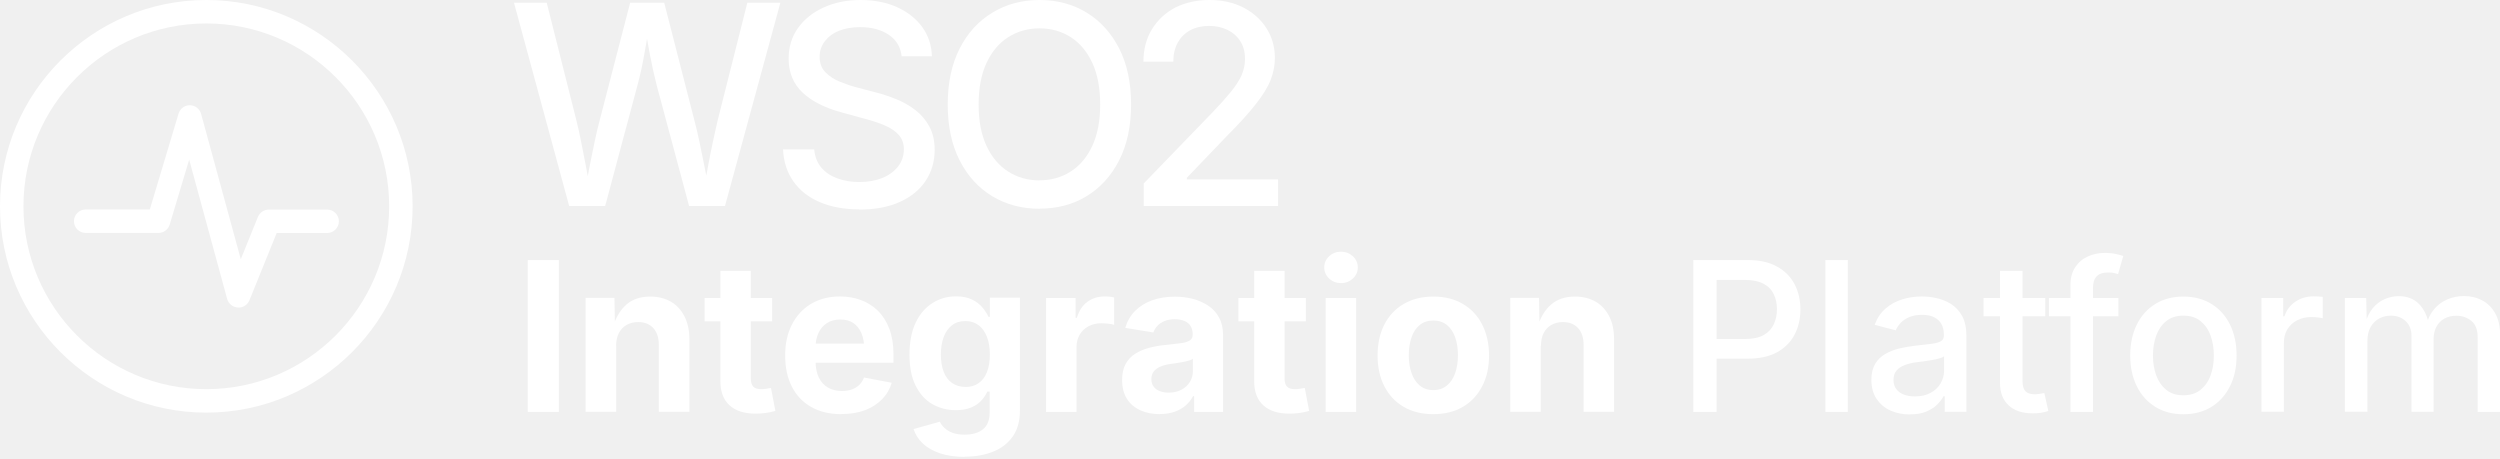
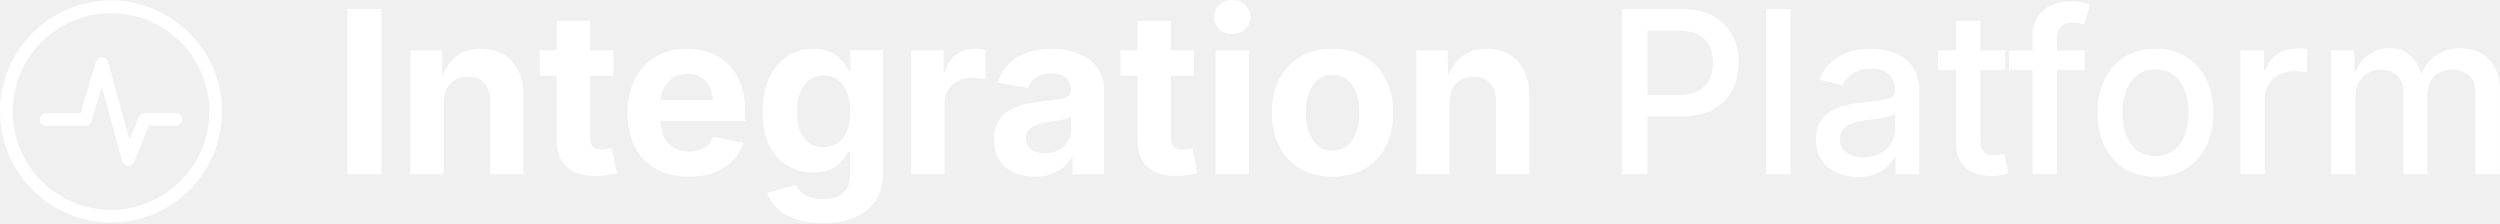
- <svg xmlns="http://www.w3.org/2000/svg" id="Layer_1" version="1.1" viewBox="0 0 245.14 45">
-   <defs>
-     <style>
-       .st0 {
-         fill: #fff;
-       }
-     </style>
-   </defs>
-   <g>
-     <path class="st0" d="M23.38,30.15s-.05,0-.07,0c-.49-.03-.91-.37-1.04-.85l-3.72-13.65-1.91,6.37c-.15.49-.59.82-1.1.82h-7.14c-.64,0-1.15-.52-1.15-1.15s.52-1.15,1.15-1.15h6.29l2.82-9.4c.15-.49.59-.82,1.1-.82,0,0,0,0,.01,0,.51,0,.96.35,1.1.85l3.89,14.25,1.68-4.15c.18-.43.6-.72,1.07-.72h5.72c.64,0,1.15.52,1.15,1.15s-.52,1.15-1.15,1.15h-4.95l-2.67,6.59c-.18.44-.6.72-1.07.72Z" />
-     <path class="st0" d="M20.23,40.46C9.08,40.46,0,31.39,0,20.23S9.08,0,20.23,0s20.23,9.08,20.23,20.23-9.08,20.23-20.23,20.23ZM20.23,2.3C10.34,2.3,2.3,10.34,2.3,20.23s8.04,17.93,17.93,17.93,17.93-8.04,17.93-17.93S30.12,2.3,20.23,2.3Z" />
-   </g>
-   <g>
-     <path class="st0" d="M55.81,20.2L50.4.27h3.21l2.88,11.42c.18.7.34,1.44.49,2.19.15.76.3,1.52.45,2.3.15.78.29,1.55.42,2.33h-.45c.14-.78.29-1.55.44-2.33.15-.78.31-1.54.47-2.3.16-.76.33-1.49.52-2.19L61.79.27h3.34l2.93,11.42c.19.7.36,1.44.52,2.19.16.76.32,1.52.47,2.3.16.78.31,1.55.45,2.33h-.48c.14-.78.28-1.55.43-2.33.14-.78.3-1.54.46-2.3.16-.76.33-1.49.49-2.19l2.88-11.42h3.24l-5.43,19.93h-3.52l-3.17-11.81c-.24-.93-.46-1.93-.67-3.02-.21-1.09-.41-2.28-.63-3.58h.7c-.22,1.25-.43,2.4-.61,3.46-.18,1.06-.41,2.11-.69,3.14l-3.16,11.81h-3.53Z" />
-     <path class="st0" d="M84.26,20.53c-1.49,0-2.78-.24-3.88-.71s-1.96-1.15-2.58-2.03c-.62-.88-.96-1.92-1.02-3.14h3.06c.06.72.3,1.32.7,1.79s.93.82,1.59,1.06c.65.23,1.36.35,2.11.35.85,0,1.6-.13,2.25-.39.66-.26,1.17-.64,1.56-1.12.38-.49.58-1.05.58-1.69,0-.58-.17-1.05-.5-1.42-.33-.37-.79-.68-1.35-.92-.57-.25-1.21-.46-1.93-.65l-2.33-.64c-1.63-.44-2.9-1.08-3.82-1.94-.91-.86-1.37-1.97-1.37-3.33,0-1.15.31-2.16.93-3.02.62-.86,1.46-1.53,2.53-2.01C81.85.24,83.05,0,84.39,0s2.57.24,3.61.72c1.04.48,1.85,1.13,2.45,1.96.59.83.9,1.77.93,2.84h-2.97c-.1-.91-.52-1.61-1.26-2.11-.75-.5-1.68-.75-2.82-.75-.8,0-1.5.13-2.09.37s-1.05.6-1.38,1.04c-.33.44-.49.94-.49,1.5,0,.63.19,1.14.58,1.53.39.39.86.7,1.42.92s1.09.41,1.6.54l1.94.51c.63.16,1.29.38,1.96.65.67.27,1.3.62,1.87,1.06.57.43,1.03.97,1.38,1.61.35.64.53,1.41.53,2.31,0,1.12-.29,2.13-.87,3.01-.58.88-1.42,1.58-2.52,2.08-1.1.5-2.43.76-3.99.76Z" />
-     <path class="st0" d="M101.93,20.47c-1.72,0-3.26-.41-4.62-1.22-1.36-.82-2.43-1.99-3.21-3.52s-1.17-3.36-1.17-5.48.39-3.96,1.17-5.49,1.85-2.7,3.21-3.52C98.67.41,100.21,0,101.93,0s3.26.41,4.61,1.23c1.35.82,2.42,2,3.2,3.52.78,1.53,1.17,3.36,1.17,5.49s-.39,3.95-1.17,5.48c-.78,1.53-1.85,2.7-3.2,3.52-1.35.82-2.89,1.22-4.61,1.22ZM101.93,17.68c1.13,0,2.15-.28,3.04-.85.9-.57,1.61-1.4,2.13-2.51.52-1.11.78-2.47.78-4.07s-.26-2.99-.78-4.1c-.52-1.11-1.23-1.95-2.13-2.52-.9-.57-1.91-.85-3.04-.85s-2.16.29-3.06.86c-.9.57-1.61,1.41-2.13,2.52-.52,1.11-.78,2.47-.78,4.09s.26,2.96.78,4.07c.52,1.11,1.23,1.94,2.13,2.51.9.57,1.92.86,3.06.86Z" />
-     <path class="st0" d="M112.15,20.2v-2.21l6.77-7c.7-.73,1.28-1.38,1.74-1.94.46-.56.82-1.1,1.06-1.62.24-.52.36-1.07.36-1.66,0-.67-.15-1.24-.46-1.73s-.73-.85-1.26-1.11-1.13-.39-1.81-.39-1.32.15-1.85.43c-.53.29-.93.7-1.22,1.22-.29.53-.43,1.15-.43,1.86h-2.93c0-1.21.28-2.28.84-3.19.56-.91,1.33-1.62,2.3-2.13C116.24.25,117.35,0,118.6,0s2.38.25,3.34.75c.96.5,1.71,1.18,2.25,2.03.54.85.82,1.82.82,2.9,0,.73-.14,1.44-.41,2.14-.27.7-.75,1.48-1.43,2.35-.68.87-1.64,1.94-2.88,3.18l-3.91,4.08v.16h8.94v2.61h-13.16Z" />
-   </g>
-   <g>
-     <path class="st0" d="M54.8,25.5v14.89h-3.05v-14.89h3.05Z" />
-     <path class="st0" d="M60.42,33.92v6.46h-3v-11.17h2.83l.05,2.79h-.18c.29-.93.74-1.65,1.33-2.16s1.37-.76,2.31-.76c.77,0,1.45.17,2.02.5.58.34,1.02.82,1.34,1.45.32.63.48,1.38.48,2.25v7.1h-3v-6.58c0-.69-.18-1.23-.54-1.63-.36-.39-.85-.59-1.48-.59-.42,0-.79.09-1.12.27-.33.18-.59.45-.77.8-.18.34-.28.77-.28,1.27Z" />
-     <path class="st0" d="M75.71,29.22v2.29h-6.62v-2.29h6.62ZM70.62,26.56h3v10.56c0,.35.08.62.24.79s.42.25.79.25c.11,0,.27-.01.48-.04.21-.03.36-.06.47-.08l.43,2.25c-.33.1-.66.17-.99.21-.33.04-.64.06-.94.06-1.12,0-1.97-.27-2.57-.82-.59-.54-.89-1.33-.89-2.35v-10.82Z" />
-     <path class="st0" d="M82.5,40.61c-1.14,0-2.12-.23-2.95-.7-.83-.47-1.46-1.13-1.9-1.99-.44-.86-.66-1.88-.66-3.06s.22-2.16.66-3.03c.44-.86,1.06-1.54,1.87-2.03.81-.48,1.75-.73,2.84-.73.73,0,1.41.11,2.05.35.63.23,1.19.58,1.67,1.05.48.47.85,1.06,1.12,1.76.27.71.41,1.54.41,2.5v.84h-9.38v-1.88h7.91l-1.4.5c0-.58-.09-1.08-.27-1.51-.18-.43-.44-.76-.79-1-.35-.24-.78-.35-1.29-.35s-.96.12-1.32.36c-.36.24-.64.57-.82.97-.19.41-.28.88-.28,1.4v1.33c0,.65.11,1.19.32,1.63.22.44.52.77.91.99.39.22.84.33,1.36.33.35,0,.67-.05.96-.15.29-.1.53-.25.74-.45.2-.2.36-.44.46-.72l2.72.51c-.18.61-.49,1.15-.94,1.61s-1,.82-1.67,1.08c-.67.25-1.44.38-2.31.38Z" />
-     <path class="st0" d="M94.61,44.8c-.93,0-1.74-.12-2.44-.35-.69-.24-1.26-.56-1.69-.97s-.73-.88-.9-1.41l2.58-.72c.09.21.24.41.44.6s.46.36.78.48c.33.13.73.19,1.21.19.77,0,1.37-.18,1.8-.53s.65-.89.65-1.63v-2.06h-.23c-.13.3-.33.59-.58.87-.25.28-.58.51-.99.68-.41.18-.92.27-1.52.27-.84,0-1.6-.2-2.29-.59-.69-.39-1.23-.99-1.64-1.8-.41-.8-.61-1.83-.61-3.06s.21-2.31.62-3.16.97-1.48,1.66-1.91c.69-.43,1.45-.64,2.27-.64.63,0,1.15.1,1.58.31s.77.47,1.03.79c.26.32.46.62.59.91h.13v-1.88h2.95v11.08c0,1.01-.23,1.84-.69,2.51-.47.67-1.1,1.17-1.92,1.5-.81.33-1.74.5-2.8.5ZM94.66,37.95c.51,0,.95-.13,1.3-.38.36-.25.63-.62.82-1.09.19-.48.28-1.05.28-1.71s-.09-1.23-.28-1.73c-.19-.49-.46-.88-.82-1.15-.36-.27-.79-.41-1.3-.41s-.97.14-1.32.42c-.36.28-.63.67-.81,1.16s-.27,1.06-.27,1.7.09,1.22.27,1.69.45.84.82,1.1c.36.26.8.39,1.32.39Z" />
-     <path class="st0" d="M102.57,40.39v-11.17h2.9v1.95h.12c.21-.69.55-1.22,1.03-1.57.48-.35,1.04-.53,1.66-.53.15,0,.32,0,.5.02.18.02.34.04.47.08v2.68c-.13-.05-.33-.08-.58-.11-.25-.03-.5-.04-.72-.04-.45,0-.86.1-1.23.3s-.65.47-.85.82c-.21.35-.31.76-.31,1.22v6.35h-3Z" />
-     <path class="st0" d="M113.74,40.61c-.71,0-1.34-.12-1.9-.37-.56-.25-1.01-.62-1.33-1.12-.32-.5-.48-1.11-.48-1.86,0-.62.11-1.14.34-1.56s.54-.76.94-1.01c.4-.25.85-.45,1.35-.58.5-.13,1.03-.23,1.58-.28.65-.07,1.17-.13,1.56-.18s.69-.15.87-.27c.18-.12.28-.3.28-.54v-.05c0-.32-.07-.59-.2-.81-.13-.22-.33-.39-.59-.5-.26-.11-.58-.18-.96-.18s-.72.06-1.01.18c-.28.12-.52.27-.7.47-.18.19-.31.41-.4.65l-2.75-.45c.19-.65.51-1.21.96-1.66.45-.45,1-.8,1.66-1.04.66-.24,1.41-.36,2.24-.36.6,0,1.18.07,1.75.21.56.15,1.07.37,1.52.67.45.3.81.69,1.07,1.17s.39,1.06.39,1.73v7.52h-2.84v-1.55h-.1c-.18.35-.42.65-.72.91-.3.26-.66.47-1.08.62-.42.15-.91.23-1.46.23ZM114.59,38.5c.47,0,.89-.09,1.25-.28s.63-.44.83-.76c.2-.32.3-.67.3-1.07v-1.21c-.08.07-.22.13-.4.18-.18.05-.38.1-.6.14s-.44.08-.65.11-.4.06-.57.08c-.37.05-.69.14-.97.26s-.5.28-.65.48c-.15.19-.23.45-.23.75,0,.29.07.53.22.73.15.2.34.34.6.44.25.1.54.15.87.15Z" />
-     <path class="st0" d="M128.05,29.22v2.29h-6.62v-2.29h6.62ZM122.96,26.56h3v10.56c0,.35.08.62.24.79s.42.25.79.25c.11,0,.27-.01.48-.04.21-.03.36-.06.47-.08l.43,2.25c-.33.1-.66.17-.99.21-.33.04-.64.06-.94.06-1.12,0-1.97-.27-2.57-.82-.59-.54-.89-1.33-.89-2.35v-10.82Z" />
-     <path class="st0" d="M131.49,27.76c-.45,0-.84-.15-1.16-.45-.32-.3-.48-.66-.48-1.09s.16-.79.48-1.09c.32-.3.71-.45,1.16-.45s.84.15,1.17.45c.32.3.48.66.48,1.09s-.16.79-.48,1.09c-.33.3-.71.45-1.17.45ZM129.99,40.39v-11.17h2.99v11.17h-2.99Z" />
-     <path class="st0" d="M140.54,40.61c-1.12,0-2.09-.24-2.91-.72-.82-.48-1.45-1.16-1.89-2.02s-.66-1.87-.66-3.01.22-2.17.66-3.03,1.07-1.54,1.89-2.02c.82-.48,1.79-.73,2.91-.73s2.1.24,2.91.73c.82.48,1.45,1.15,1.89,2.02s.67,1.87.67,3.03-.22,2.15-.67,3.01-1.07,1.54-1.89,2.02c-.82.48-1.78.72-2.91.72ZM140.54,38.25c.54,0,.98-.15,1.34-.45.36-.3.63-.7.81-1.22.18-.51.27-1.1.27-1.74s-.09-1.25-.27-1.76c-.18-.51-.45-.92-.81-1.21-.36-.29-.8-.44-1.34-.44s-.97.15-1.33.44c-.36.29-.63.7-.8,1.21-.18.51-.27,1.1-.27,1.76s.09,1.23.27,1.74c.18.52.44.92.8,1.22.36.3.8.45,1.33.45Z" />
-     <path class="st0" d="M151.08,33.92v6.46h-2.99v-11.17h2.82l.05,2.79h-.18c.3-.93.74-1.65,1.34-2.16s1.37-.76,2.32-.76c.77,0,1.45.17,2.02.5s1.02.82,1.34,1.45c.32.63.47,1.38.47,2.25v7.1h-2.99v-6.58c0-.69-.18-1.23-.54-1.63-.36-.39-.85-.59-1.48-.59-.42,0-.79.09-1.12.27-.33.18-.59.45-.77.8-.18.34-.27.77-.27,1.27Z" />
-     <path class="st0" d="M166.04,40.39v-14.89h5.34c1.14,0,2.1.21,2.87.64.76.42,1.34,1,1.72,1.73.38.73.57,1.55.57,2.47s-.19,1.74-.57,2.47c-.38.73-.96,1.31-1.72,1.73-.77.42-1.72.63-2.88.63h-3.65v-1.93h3.43c.73,0,1.32-.13,1.78-.38.45-.25.78-.6.99-1.04.21-.44.32-.94.32-1.49s-.1-1.06-.32-1.49c-.21-.44-.54-.78-1-1.02s-1.06-.37-1.8-.37h-2.8v12.94h-2.28Z" />
-     <path class="st0" d="M181.19,25.5v14.89h-2.2v-14.89h2.2Z" />
-     <path class="st0" d="M187.28,40.64c-.71,0-1.34-.13-1.92-.39s-1.02-.65-1.36-1.15c-.33-.5-.5-1.12-.5-1.86,0-.63.13-1.15.37-1.56.25-.41.57-.73.99-.97s.88-.42,1.38-.54c.51-.12,1.03-.21,1.55-.27.66-.08,1.2-.15,1.61-.19.42-.05.72-.13.91-.25.2-.12.3-.3.3-.56v-.06c0-.42-.08-.77-.24-1.06-.16-.29-.4-.51-.71-.67-.32-.16-.71-.24-1.19-.24s-.9.08-1.25.22c-.35.15-.63.34-.85.57-.21.24-.38.48-.48.73l-2.07-.54c.25-.67.61-1.2,1.09-1.61.47-.41,1.01-.7,1.63-.89s1.25-.28,1.9-.28c.45,0,.93.05,1.44.16.5.11.98.3,1.43.58.44.28.81.67,1.09,1.18s.42,1.17.42,1.98v7.41h-2.13v-1.53h-.11c-.15.28-.37.56-.65.84s-.65.5-1.08.68c-.44.18-.96.26-1.57.26ZM187.77,38.87c.6,0,1.11-.11,1.54-.35.43-.23.75-.54.98-.93.22-.39.34-.8.34-1.23v-1.43c-.08.08-.23.15-.45.21-.22.07-.48.12-.77.17-.28.05-.56.09-.83.13-.27.03-.49.06-.66.08-.41.05-.79.15-1.13.27s-.62.31-.82.54-.3.54-.3.93c0,.35.09.65.27.89.18.24.43.42.74.54.31.12.67.18,1.09.18Z" />
-     <path class="st0" d="M200.55,29.22v1.79h-6.05v-1.79h6.05ZM196.12,26.56h2.2v10.81c0,.45.09.77.28.98.19.21.5.31.93.31.11,0,.26-.01.45-.04.19-.03.35-.05.48-.08l.39,1.76c-.23.08-.48.14-.75.18-.26.04-.53.05-.79.05-1.01,0-1.8-.26-2.36-.79-.56-.52-.84-1.26-.84-2.2v-10.99Z" />
-     <path class="st0" d="M207.72,29.22v1.79h-6.81v-1.79h6.81ZM203.02,40.39v-12.45c0-.69.16-1.27.47-1.74.31-.47.72-.82,1.23-1.05.5-.23,1.05-.35,1.64-.35.45,0,.83.04,1.14.11s.55.14.7.19l-.51,1.78c-.11-.03-.24-.07-.39-.11-.16-.04-.35-.05-.59-.05-.52,0-.9.13-1.13.39-.24.26-.35.63-.35,1.13v12.15h-2.2Z" />
-     <path class="st0" d="M214.09,40.62c-1.05,0-1.96-.24-2.74-.72s-1.39-1.15-1.82-2.02c-.43-.87-.65-1.87-.65-3.02s.22-2.17.65-3.04c.43-.87,1.04-1.54,1.82-2.02.78-.48,1.7-.72,2.74-.72s1.97.24,2.75.72c.78.48,1.39,1.15,1.82,2.02.43.87.65,1.88.65,3.04s-.21,2.15-.65,3.02c-.43.86-1.04,1.54-1.82,2.02s-1.7.72-2.75.72ZM214.09,38.76c.68,0,1.24-.18,1.68-.53.44-.36.78-.83.99-1.42.22-.59.32-1.24.32-1.94s-.1-1.37-.32-1.96c-.21-.6-.55-1.07-.99-1.43-.44-.36-1-.53-1.68-.53s-1.23.18-1.67.53-.77.83-.99,1.42c-.21.59-.32,1.25-.32,1.97s.11,1.35.32,1.94c.22.59.55,1.06.99,1.42s1,.53,1.67.53Z" />
-     <path class="st0" d="M221.75,40.39v-11.17h2.13v1.8h.12c.2-.61.56-1.09,1.08-1.44.51-.34,1.09-.52,1.75-.52.14,0,.3,0,.48.01s.33.02.45.04v2.1c-.08-.03-.24-.05-.46-.08s-.45-.04-.69-.04c-.5,0-.96.11-1.37.32s-.72.51-.95.88c-.23.38-.34.81-.34,1.3v6.78h-2.2Z" />
-     <path class="st0" d="M229.93,40.39v-11.17h2.09l.06,2.59h-.18c.16-.63.41-1.15.74-1.56.33-.41.72-.71,1.17-.91.45-.2.91-.3,1.4-.3.81,0,1.47.25,1.97.75.5.5.84,1.2,1.01,2.1h-.28c.15-.61.4-1.13.76-1.56s.79-.75,1.3-.97,1.06-.33,1.64-.33c.66,0,1.25.14,1.79.43.54.28.96.71,1.28,1.28s.47,1.27.47,2.12v7.53h-2.2v-7.31c0-.75-.21-1.29-.62-1.62-.42-.33-.91-.5-1.47-.5-.46,0-.85.1-1.19.29s-.59.46-.77.8-.27.74-.27,1.18v7.15h-2.17v-7.45c0-.6-.19-1.08-.57-1.44-.38-.36-.87-.54-1.46-.54-.41,0-.79.1-1.14.28-.34.19-.63.47-.84.84s-.31.82-.31,1.36v6.94h-2.2Z" />
-   </g>
+ <svg xmlns="http://www.w3.org/2000/svg" width="616" height="55" viewBox="0 0 616 55" fill="none">
+   <path d="M31.608 40.881C31.576 40.881 31.547 40.881 31.515 40.881C30.849 40.841 30.284 40.38 30.107 39.737L25.073 21.282L22.497 29.889C22.3 30.547 21.694 30.999 21.007 30.999H11.354C10.496 30.999 9.798 30.304 9.798 29.443C9.798 28.582 10.493 27.887 11.354 27.887H19.851L23.656 15.179C23.853 14.522 24.459 14.069 25.145 14.069C25.151 14.069 25.157 14.069 25.166 14.069C25.861 14.078 26.464 14.545 26.647 15.214L31.898 34.471L34.172 28.855C34.41 28.267 34.981 27.884 35.613 27.884H43.347C44.205 27.884 44.904 28.579 44.904 29.44C44.904 30.301 44.208 30.996 43.347 30.996H36.662L33.051 39.91C32.81 40.499 32.24 40.881 31.611 40.881H31.608Z" fill="white" />
+   <path d="M27.348 54.823C12.27 54.823 0 42.556 0 27.475C0 12.395 12.267 0.128 27.348 0.128C42.429 0.128 54.696 12.395 54.696 27.475C54.696 42.556 42.429 54.823 27.348 54.823ZM27.348 3.24C13.986 3.24 3.112 14.113 3.112 27.475C3.112 40.838 13.986 51.711 27.348 51.711C40.71 51.711 51.583 40.838 51.583 27.475C51.583 14.113 40.71 3.24 27.348 3.24Z" fill="white" />
+   <path d="M93.963 2.237V42.93H85.634V2.237H93.963Z" fill="white" />
+   <path d="M109.339 25.258V42.927H101.147V12.395H108.876L109.012 20.013H108.519C109.319 17.466 110.536 15.492 112.165 14.101C113.793 12.707 115.9 12.012 118.488 12.012C120.601 12.012 122.444 12.473 124.017 13.391C125.591 14.31 126.811 15.632 127.677 17.353C128.541 19.074 128.976 21.126 128.976 23.511V42.927H120.783V24.931C120.783 23.039 120.296 21.555 119.323 20.48C118.349 19.405 116.996 18.869 115.268 18.869C114.121 18.869 113.098 19.118 112.197 19.619C111.295 20.12 110.594 20.845 110.093 21.79C109.591 22.737 109.342 23.893 109.342 25.258H109.339Z" fill="white" />
+   <path d="M151.122 12.397V18.651H133.015V12.397H151.122ZM137.22 5.132H145.413V33.999C145.413 34.964 145.627 35.679 146.053 36.143C146.482 36.607 147.195 36.839 148.198 36.839C148.508 36.839 148.945 36.798 149.508 36.717C150.073 36.636 150.499 36.557 150.791 36.485L151.965 42.629C151.055 42.901 150.148 43.092 149.247 43.203C148.345 43.313 147.485 43.368 146.665 43.368C143.607 43.368 141.266 42.62 139.646 41.128C138.026 39.635 137.214 37.496 137.214 34.709V5.132H137.22Z" fill="white" />
+   <path d="M169.692 43.53C166.579 43.53 163.893 42.892 161.635 41.617C159.378 40.342 157.642 38.531 156.434 36.184C155.222 33.836 154.617 31.049 154.617 27.826C154.617 24.604 155.216 21.917 156.419 19.552C157.622 17.185 159.323 15.339 161.525 14.009C163.728 12.681 166.313 12.015 169.28 12.015C171.283 12.015 173.149 12.334 174.879 12.971C176.609 13.609 178.128 14.568 179.44 15.852C180.75 17.136 181.776 18.741 182.512 20.671C183.248 22.601 183.619 24.876 183.619 27.499V29.794H157.975V24.659H179.606L175.783 26.023C175.783 24.438 175.543 23.062 175.059 21.885C174.575 20.712 173.856 19.802 172.9 19.155C171.943 18.509 170.764 18.185 169.364 18.185C167.964 18.185 166.739 18.512 165.745 19.167C164.754 19.822 164 20.709 163.493 21.83C162.983 22.949 162.728 24.23 162.728 25.667V29.298C162.728 31.063 163.024 32.547 163.615 33.749C164.206 34.952 165.035 35.853 166.101 36.453C167.165 37.053 168.408 37.354 169.828 37.354C170.793 37.354 171.665 37.218 172.451 36.946C173.233 36.673 173.902 36.268 174.459 35.732C175.015 35.196 175.438 34.535 175.728 33.752L183.155 35.146C182.663 36.821 181.808 38.291 180.588 39.557C179.368 40.823 177.844 41.8 176.012 42.492C174.183 43.185 172.074 43.53 169.689 43.53H169.692Z" fill="white" />
+   <path d="M202.792 55C200.242 55 198.022 54.675 196.13 54.029C194.234 53.383 192.698 52.496 191.513 51.366C190.331 50.236 189.511 48.952 189.056 47.515L196.101 45.547C196.356 46.112 196.753 46.663 197.289 47.199C197.825 47.735 198.541 48.178 199.433 48.523C200.326 48.868 201.427 49.042 202.737 49.042C204.829 49.042 206.472 48.564 207.666 47.607C208.857 46.651 209.454 45.164 209.454 43.142V37.517H208.825C208.46 38.337 207.933 39.128 207.24 39.893C206.548 40.658 205.644 41.281 204.522 41.765C203.403 42.249 202.012 42.49 200.358 42.49C198.063 42.49 195.979 41.953 194.104 40.878C192.229 39.803 190.731 38.166 189.612 35.963C188.494 33.761 187.934 30.976 187.934 27.606C187.934 24.235 188.502 21.288 189.641 18.976C190.78 16.663 192.29 14.924 194.173 13.759C196.057 12.594 198.129 12.012 200.387 12.012C202.096 12.012 203.537 12.299 204.702 12.873C205.867 13.446 206.808 14.165 207.527 15.029C208.246 15.892 208.788 16.727 209.153 17.527H209.509V12.392H217.566V42.678C217.566 45.428 216.934 47.712 215.667 49.532C214.401 51.352 212.659 52.716 210.437 53.629C208.214 54.539 205.667 54.994 202.789 54.994L202.792 55ZM202.928 36.265C204.331 36.265 205.519 35.92 206.493 35.227C207.466 34.535 208.208 33.538 208.718 32.237C209.228 30.936 209.483 29.373 209.483 27.554C209.483 25.734 209.228 24.177 208.718 22.83C208.208 21.482 207.466 20.436 206.493 19.689C205.519 18.941 204.331 18.57 202.928 18.57C201.526 18.57 200.282 18.955 199.309 19.729C198.335 20.503 197.596 21.564 197.097 22.911C196.596 24.259 196.347 25.806 196.347 27.554C196.347 29.301 196.596 30.881 197.097 32.182C197.599 33.483 198.341 34.488 199.323 35.198C200.306 35.908 201.508 36.265 202.928 36.265Z" fill="white" />
+   <path d="M224.558 42.93V12.397H232.478V17.724H232.806C233.371 15.831 234.313 14.403 235.631 13.438C236.95 12.473 238.466 11.989 240.178 11.989C240.596 11.989 241.054 12.012 241.543 12.058C242.036 12.105 242.462 12.171 242.827 12.264V19.584C242.462 19.457 241.934 19.358 241.242 19.283C240.549 19.21 239.894 19.173 239.274 19.173C238.037 19.173 236.915 19.442 235.915 19.978C234.913 20.515 234.136 21.262 233.58 22.218C233.023 23.175 232.748 24.291 232.748 25.563V42.933H224.556L224.558 42.93Z" fill="white" />
+   <path d="M255.091 43.53C253.161 43.53 251.428 43.188 249.889 42.507C248.351 41.823 247.139 40.806 246.258 39.45C245.374 38.093 244.934 36.404 244.934 34.384C244.934 32.692 245.247 31.272 245.876 30.124C246.505 28.977 247.359 28.058 248.443 27.365C249.527 26.673 250.756 26.145 252.129 25.78C253.503 25.415 254.946 25.163 256.459 25.015C258.224 24.832 259.65 24.664 260.733 24.511C261.817 24.357 262.608 24.111 263.11 23.775C263.611 23.439 263.86 22.943 263.86 22.285V22.149C263.86 21.274 263.678 20.538 263.315 19.938C262.95 19.338 262.408 18.877 261.69 18.558C260.971 18.24 260.102 18.08 259.082 18.08C258.062 18.08 257.105 18.24 256.323 18.558C255.54 18.877 254.903 19.3 254.41 19.828C253.917 20.355 253.555 20.946 253.318 21.601L245.806 20.372C246.334 18.587 247.209 17.078 248.429 15.84C249.649 14.603 251.164 13.655 252.976 13C254.787 12.345 256.83 12.018 259.108 12.018C260.745 12.018 262.339 12.215 263.886 12.606C265.434 12.997 266.822 13.603 268.051 14.423C269.279 15.243 270.253 16.312 270.972 17.631C271.691 18.953 272.05 20.529 272.05 22.369V42.933H264.295V38.699H264.023C263.53 39.647 262.875 40.478 262.055 41.197C261.235 41.916 260.247 42.487 259.09 42.904C257.934 43.324 256.601 43.533 255.088 43.533L255.091 43.53ZM257.412 37.769C258.705 37.769 259.838 37.514 260.812 37.004C261.785 36.494 262.545 35.801 263.092 34.929C263.64 34.057 263.912 33.08 263.912 32.008V28.704C263.675 28.887 263.313 29.049 262.82 29.197C262.327 29.342 261.782 29.469 261.183 29.579C260.583 29.689 259.989 29.788 259.406 29.881C258.824 29.973 258.305 30.046 257.85 30.098C256.847 30.243 255.966 30.48 255.201 30.808C254.436 31.136 253.845 31.567 253.428 32.106C253.007 32.642 252.799 33.332 252.799 34.167C252.799 34.949 252.999 35.61 253.399 36.146C253.799 36.682 254.346 37.088 255.036 37.36C255.729 37.633 256.52 37.769 257.412 37.769Z" fill="white" />
+   <path d="M294.199 12.397V18.651H276.092V12.397H294.199ZM280.297 5.132H288.49V33.999C288.49 34.964 288.704 35.679 289.13 36.143C289.559 36.607 290.272 36.839 291.275 36.839C291.585 36.839 292.022 36.798 292.585 36.717C293.15 36.636 293.576 36.557 293.868 36.485L295.042 42.629C294.132 42.901 293.225 43.092 292.324 43.203C291.423 43.313 290.562 43.368 289.742 43.368C286.684 43.368 284.343 42.62 282.723 41.128C281.103 39.635 280.292 37.496 280.292 34.709V5.132H280.297Z" fill="white" />
+   <path d="M303.62 8.41C302.383 8.41 301.325 8.001 300.453 7.181C299.58 6.361 299.143 5.37 299.143 4.205C299.143 3.04 299.58 2.046 300.453 1.229C301.325 0.412 302.383 0 303.62 0C304.858 0 305.918 0.409 306.802 1.229C307.686 2.049 308.126 3.04 308.126 4.205C308.126 5.37 307.686 6.361 306.802 7.181C305.918 8.001 304.858 8.41 303.62 8.41ZM299.522 42.93V12.397H307.715V42.93H299.522Z" fill="white" />
+   <path d="M328.334 43.53C325.276 43.53 322.625 42.869 320.388 41.551C318.147 40.232 316.423 38.392 315.212 36.033C314 33.674 313.395 30.93 313.395 27.8C313.395 24.67 314 21.871 315.212 19.512C316.423 17.153 318.147 15.316 320.388 13.994C322.628 12.676 325.276 12.015 328.334 12.015C331.391 12.015 334.063 12.676 336.294 13.994C338.526 15.316 340.244 17.153 341.456 19.512C342.667 21.871 343.273 24.633 343.273 27.8C343.273 30.967 342.667 33.677 341.456 36.033C340.244 38.392 338.523 40.229 336.294 41.551C334.063 42.872 331.411 43.53 328.334 43.53ZM328.334 37.085C329.791 37.085 331.011 36.679 331.994 35.871C332.976 35.062 333.715 33.949 334.205 32.538C334.698 31.127 334.941 29.539 334.941 27.771C334.941 26.003 334.695 24.366 334.205 22.963C333.712 21.561 332.976 20.459 331.994 19.66C331.011 18.86 329.791 18.457 328.334 18.457C326.876 18.457 325.662 18.857 324.688 19.66C323.714 20.462 322.981 21.564 322.489 22.963C321.996 24.366 321.752 25.968 321.752 27.771C321.752 29.573 321.999 31.127 322.489 32.538C322.981 33.949 323.711 35.059 324.688 35.871C325.662 36.682 326.876 37.085 328.334 37.085Z" fill="white" />
+   <path d="M357.174 25.258V42.927H348.981V12.395H356.71L356.846 20.013H356.354C357.154 17.466 358.371 15.492 359.999 14.101C361.628 12.707 363.735 12.012 366.323 12.012C368.435 12.012 370.278 12.473 371.852 13.391C373.426 14.31 374.646 15.632 375.512 17.353C376.376 19.074 376.81 21.126 376.81 23.511V42.927H368.618V24.931C368.618 23.039 368.131 21.555 367.157 20.48C366.184 19.405 364.83 18.869 363.103 18.869C361.956 18.869 360.933 19.118 360.031 19.619C359.13 20.12 358.429 20.845 357.927 21.79C357.426 22.737 357.177 23.893 357.177 25.258H357.174Z" fill="white" />
+   <path d="M399.721 42.93V2.237H414.304C417.434 2.237 420.047 2.82 422.143 3.985C424.235 5.15 425.803 6.726 426.84 8.708C427.878 10.693 428.396 12.942 428.396 15.455C428.396 17.967 427.872 20.219 426.826 22.213C425.78 24.206 424.209 25.78 422.114 26.936C420.019 28.093 417.399 28.669 414.249 28.669H404.28V23.398H413.646C415.648 23.398 417.268 23.053 418.506 22.36C419.743 21.668 420.65 20.723 421.224 19.52C421.798 18.318 422.085 16.962 422.085 15.452C422.085 13.942 421.798 12.563 421.224 11.369C420.65 10.178 419.74 9.244 418.494 8.569C417.248 7.897 415.614 7.558 413.591 7.558H405.943V42.924H399.716L399.721 42.93Z" fill="white" />
+   <path d="M441.15 2.237V42.93H435.143V2.237H441.15Z" fill="white" />
+   <path d="M457.782 43.611C455.852 43.611 454.104 43.252 452.539 42.533C450.974 41.814 449.734 40.762 448.824 39.38C447.914 37.998 447.459 36.303 447.459 34.3C447.459 32.57 447.792 31.15 448.456 30.04C449.12 28.93 450.021 28.046 451.16 27.391C452.299 26.736 453.562 26.244 454.956 25.916C456.35 25.589 457.764 25.343 459.202 25.18C461.004 24.963 462.471 24.783 463.598 24.647C464.725 24.511 465.56 24.282 466.096 23.963C466.632 23.644 466.901 23.128 466.901 22.419V22.253C466.901 21.106 466.684 20.141 466.247 19.358C465.809 18.576 465.16 17.97 464.293 17.541C463.43 17.112 462.349 16.901 461.056 16.901C459.764 16.901 458.584 17.107 457.628 17.515C456.672 17.924 455.898 18.448 455.307 19.086C454.716 19.723 454.272 20.387 453.982 21.08L448.329 19.605C449.021 17.785 450.012 16.318 451.305 15.208C452.597 14.098 454.081 13.287 455.756 12.777C457.431 12.267 459.161 12.012 460.946 12.012C462.184 12.012 463.494 12.157 464.879 12.45C466.261 12.742 467.565 13.27 468.785 14.035C470.005 14.8 470.996 15.875 471.761 17.257C472.526 18.642 472.909 20.445 472.909 22.665V42.927H467.093V38.748H466.791C466.391 39.531 465.797 40.296 465.015 41.044C464.232 41.791 463.244 42.406 462.053 42.887C460.859 43.368 459.436 43.611 457.779 43.611H457.782ZM459.121 38.777C460.758 38.777 462.16 38.459 463.325 37.821C464.49 37.184 465.383 36.337 466.003 35.282C466.62 34.228 466.93 33.106 466.93 31.924V28.017C466.713 28.235 466.299 28.432 465.687 28.606C465.076 28.779 464.38 28.933 463.598 29.069C462.815 29.205 462.059 29.319 461.332 29.411C460.604 29.504 460.001 29.576 459.529 29.628C458.399 29.773 457.367 30.02 456.428 30.365C455.489 30.709 454.745 31.202 454.188 31.84C453.632 32.477 453.357 33.323 453.357 34.378C453.357 35.343 453.606 36.155 454.107 36.81C454.608 37.465 455.287 37.957 456.141 38.285C456.996 38.612 457.99 38.777 459.118 38.777H459.121Z" fill="white" />
+   <path d="M494.049 12.397V17.286H477.499V12.397H494.049ZM481.953 5.132H487.961V34.683C487.961 35.903 488.219 36.798 488.74 37.372C489.259 37.946 490.111 38.233 491.293 38.233C491.603 38.233 492.012 38.198 492.522 38.122C493.032 38.05 493.47 37.977 493.832 37.905L494.898 42.713C494.261 42.93 493.577 43.09 492.849 43.191C492.122 43.289 491.403 43.342 490.693 43.342C487.926 43.342 485.778 42.626 484.248 41.197C482.718 39.768 481.953 37.76 481.953 35.175V5.135V5.132Z" fill="white" />
+   <path d="M513.66 12.397V17.286H495.035V12.397H513.66ZM500.822 42.93V8.902C500.822 7.01 501.245 5.425 502.091 4.15C502.937 2.875 504.053 1.918 505.435 1.281C506.818 0.643 508.313 0.325 509.916 0.325C511.136 0.325 512.179 0.426 513.042 0.626C513.906 0.826 514.541 1 514.941 1.145L513.547 6.005C513.254 5.915 512.895 5.819 512.469 5.718C512.04 5.619 511.509 5.567 510.872 5.567C509.452 5.567 508.423 5.921 507.786 6.63C507.148 7.34 506.829 8.369 506.829 9.717V42.924H500.822V42.93Z" fill="white" />
+   <path d="M531.082 43.556C528.225 43.556 525.724 42.901 523.585 41.588C521.446 40.279 519.783 38.438 518.601 36.071C517.418 33.703 516.824 30.956 516.824 27.823C516.824 24.69 517.415 21.882 518.601 19.506C519.783 17.13 521.446 15.287 523.585 13.977C525.724 12.667 528.222 12.009 531.082 12.009C533.942 12.009 536.466 12.664 538.605 13.977C540.744 15.287 542.404 17.13 543.59 19.506C544.772 21.882 545.366 24.653 545.366 27.823C545.366 30.994 544.775 33.703 543.59 36.071C542.404 38.438 540.744 40.276 538.605 41.588C536.466 42.898 533.957 43.556 531.082 43.556ZM531.082 38.479C532.94 38.479 534.473 37.992 535.684 37.018C536.895 36.045 537.797 34.752 538.388 33.141C538.979 31.53 539.275 29.759 539.275 27.829C539.275 25.899 538.979 24.093 538.388 22.462C537.797 20.833 536.895 19.532 535.684 18.555C534.473 17.582 532.94 17.095 531.082 17.095C529.224 17.095 527.723 17.582 526.521 18.555C525.318 19.529 524.423 20.828 523.831 22.447C523.24 24.067 522.945 25.861 522.945 27.826C522.945 29.791 523.24 31.527 523.831 33.138C524.423 34.749 525.321 36.042 526.521 37.015C527.723 37.989 529.242 38.476 531.082 38.476V38.479Z" fill="white" />
+   <path d="M552.028 42.93V12.397H557.844V17.312H558.172C558.737 15.637 559.719 14.327 561.122 13.38C562.525 12.432 564.116 11.96 565.901 11.96C566.283 11.96 566.721 11.974 567.211 12C567.703 12.026 568.112 12.07 568.439 12.122V17.857C568.222 17.785 567.802 17.712 567.185 17.64C566.564 17.567 565.938 17.53 565.301 17.53C563.916 17.53 562.67 17.822 561.56 18.405C560.45 18.987 559.583 19.793 558.966 20.822C558.346 21.85 558.039 23.039 558.039 24.386V42.93H552.031H552.028Z" fill="white" />
+   <path d="M574.369 42.93V12.397H580.078L580.243 19.471H579.779C580.217 17.741 580.889 16.321 581.799 15.211C582.709 14.101 583.775 13.267 584.995 12.713C586.215 12.157 587.491 11.879 588.818 11.879C591.038 11.879 592.831 12.566 594.196 13.942C595.561 15.316 596.48 17.234 596.955 19.692H596.19C596.59 18.017 597.283 16.596 598.265 15.431C599.247 14.267 600.436 13.383 601.83 12.783C603.223 12.183 604.71 11.882 606.295 11.882C608.098 11.882 609.732 12.273 611.199 13.055C612.665 13.838 613.824 15.003 614.679 16.55C615.534 18.098 615.963 20.028 615.963 22.34V42.933H609.955V22.943C609.955 20.903 609.387 19.431 608.248 18.518C607.11 17.608 605.768 17.153 604.22 17.153C602.966 17.153 601.882 17.417 600.972 17.944C600.062 18.471 599.36 19.205 598.868 20.144C598.375 21.082 598.132 22.161 598.132 23.381V42.933H592.205V22.561C592.205 20.923 591.681 19.61 590.635 18.628C589.589 17.646 588.256 17.153 586.633 17.153C585.523 17.153 584.488 17.414 583.532 17.933C582.576 18.451 581.811 19.216 581.237 20.228C580.663 21.239 580.376 22.479 580.376 23.954V42.936H574.369V42.93Z" fill="white" />
</svg>
